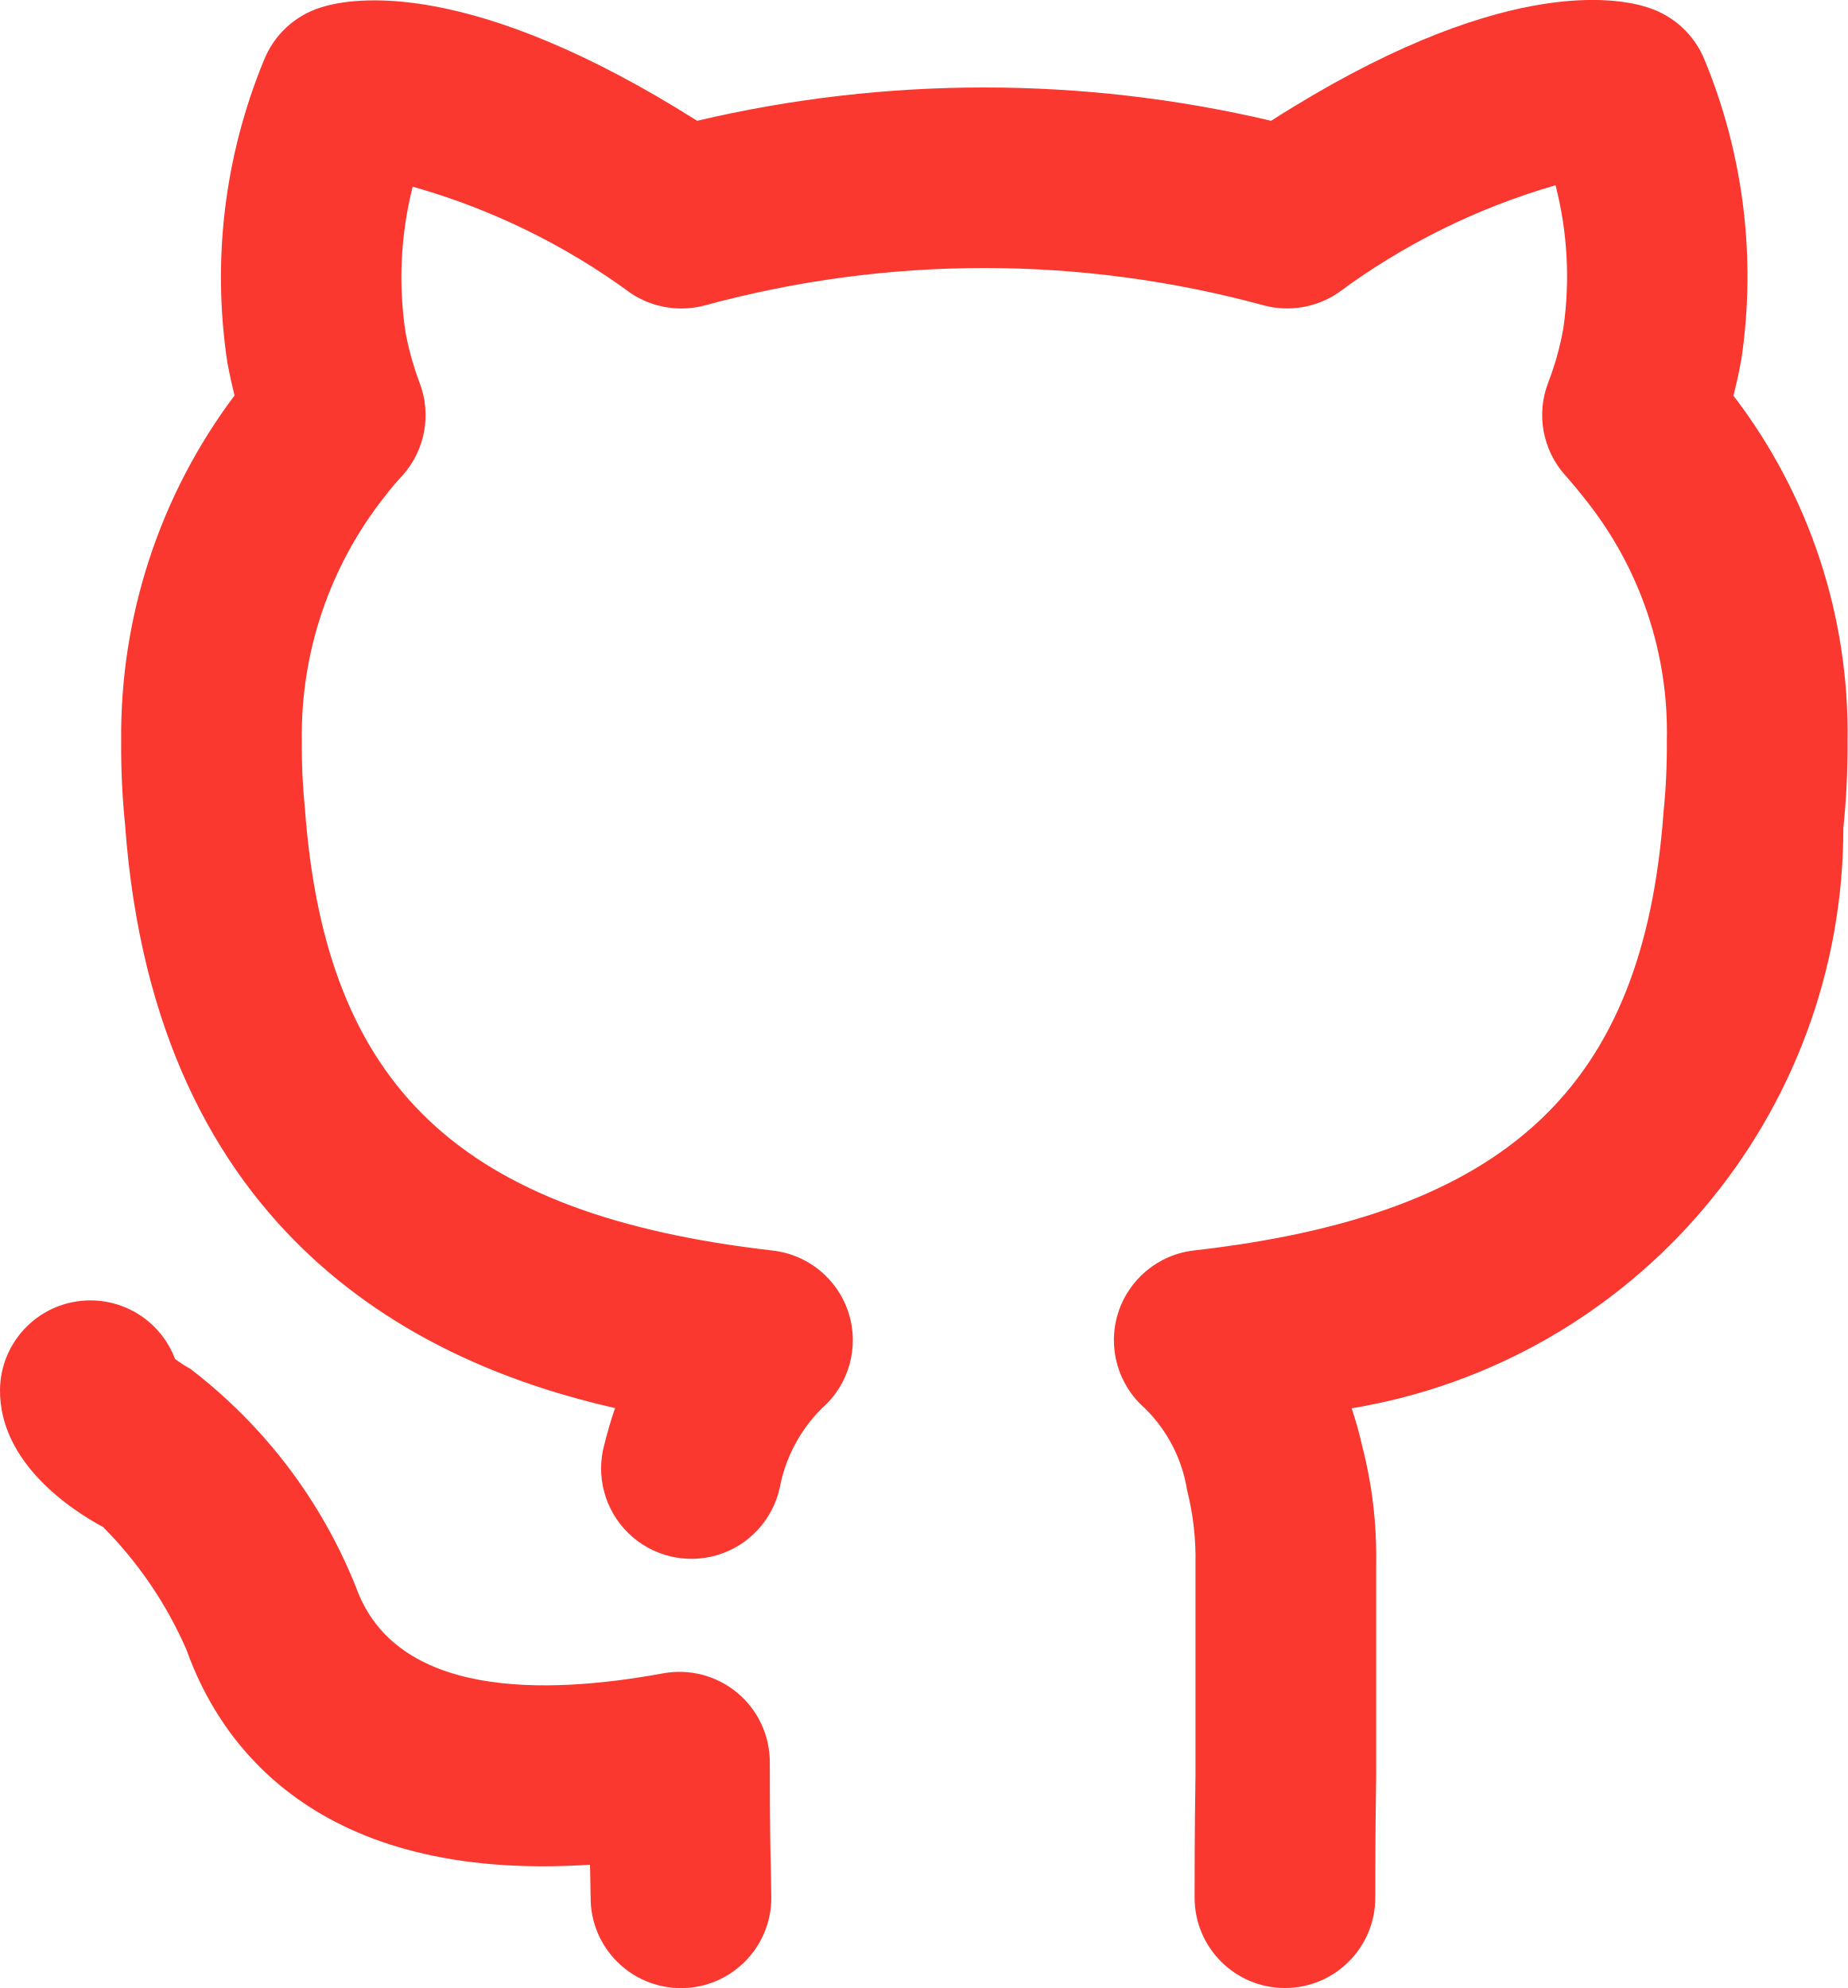
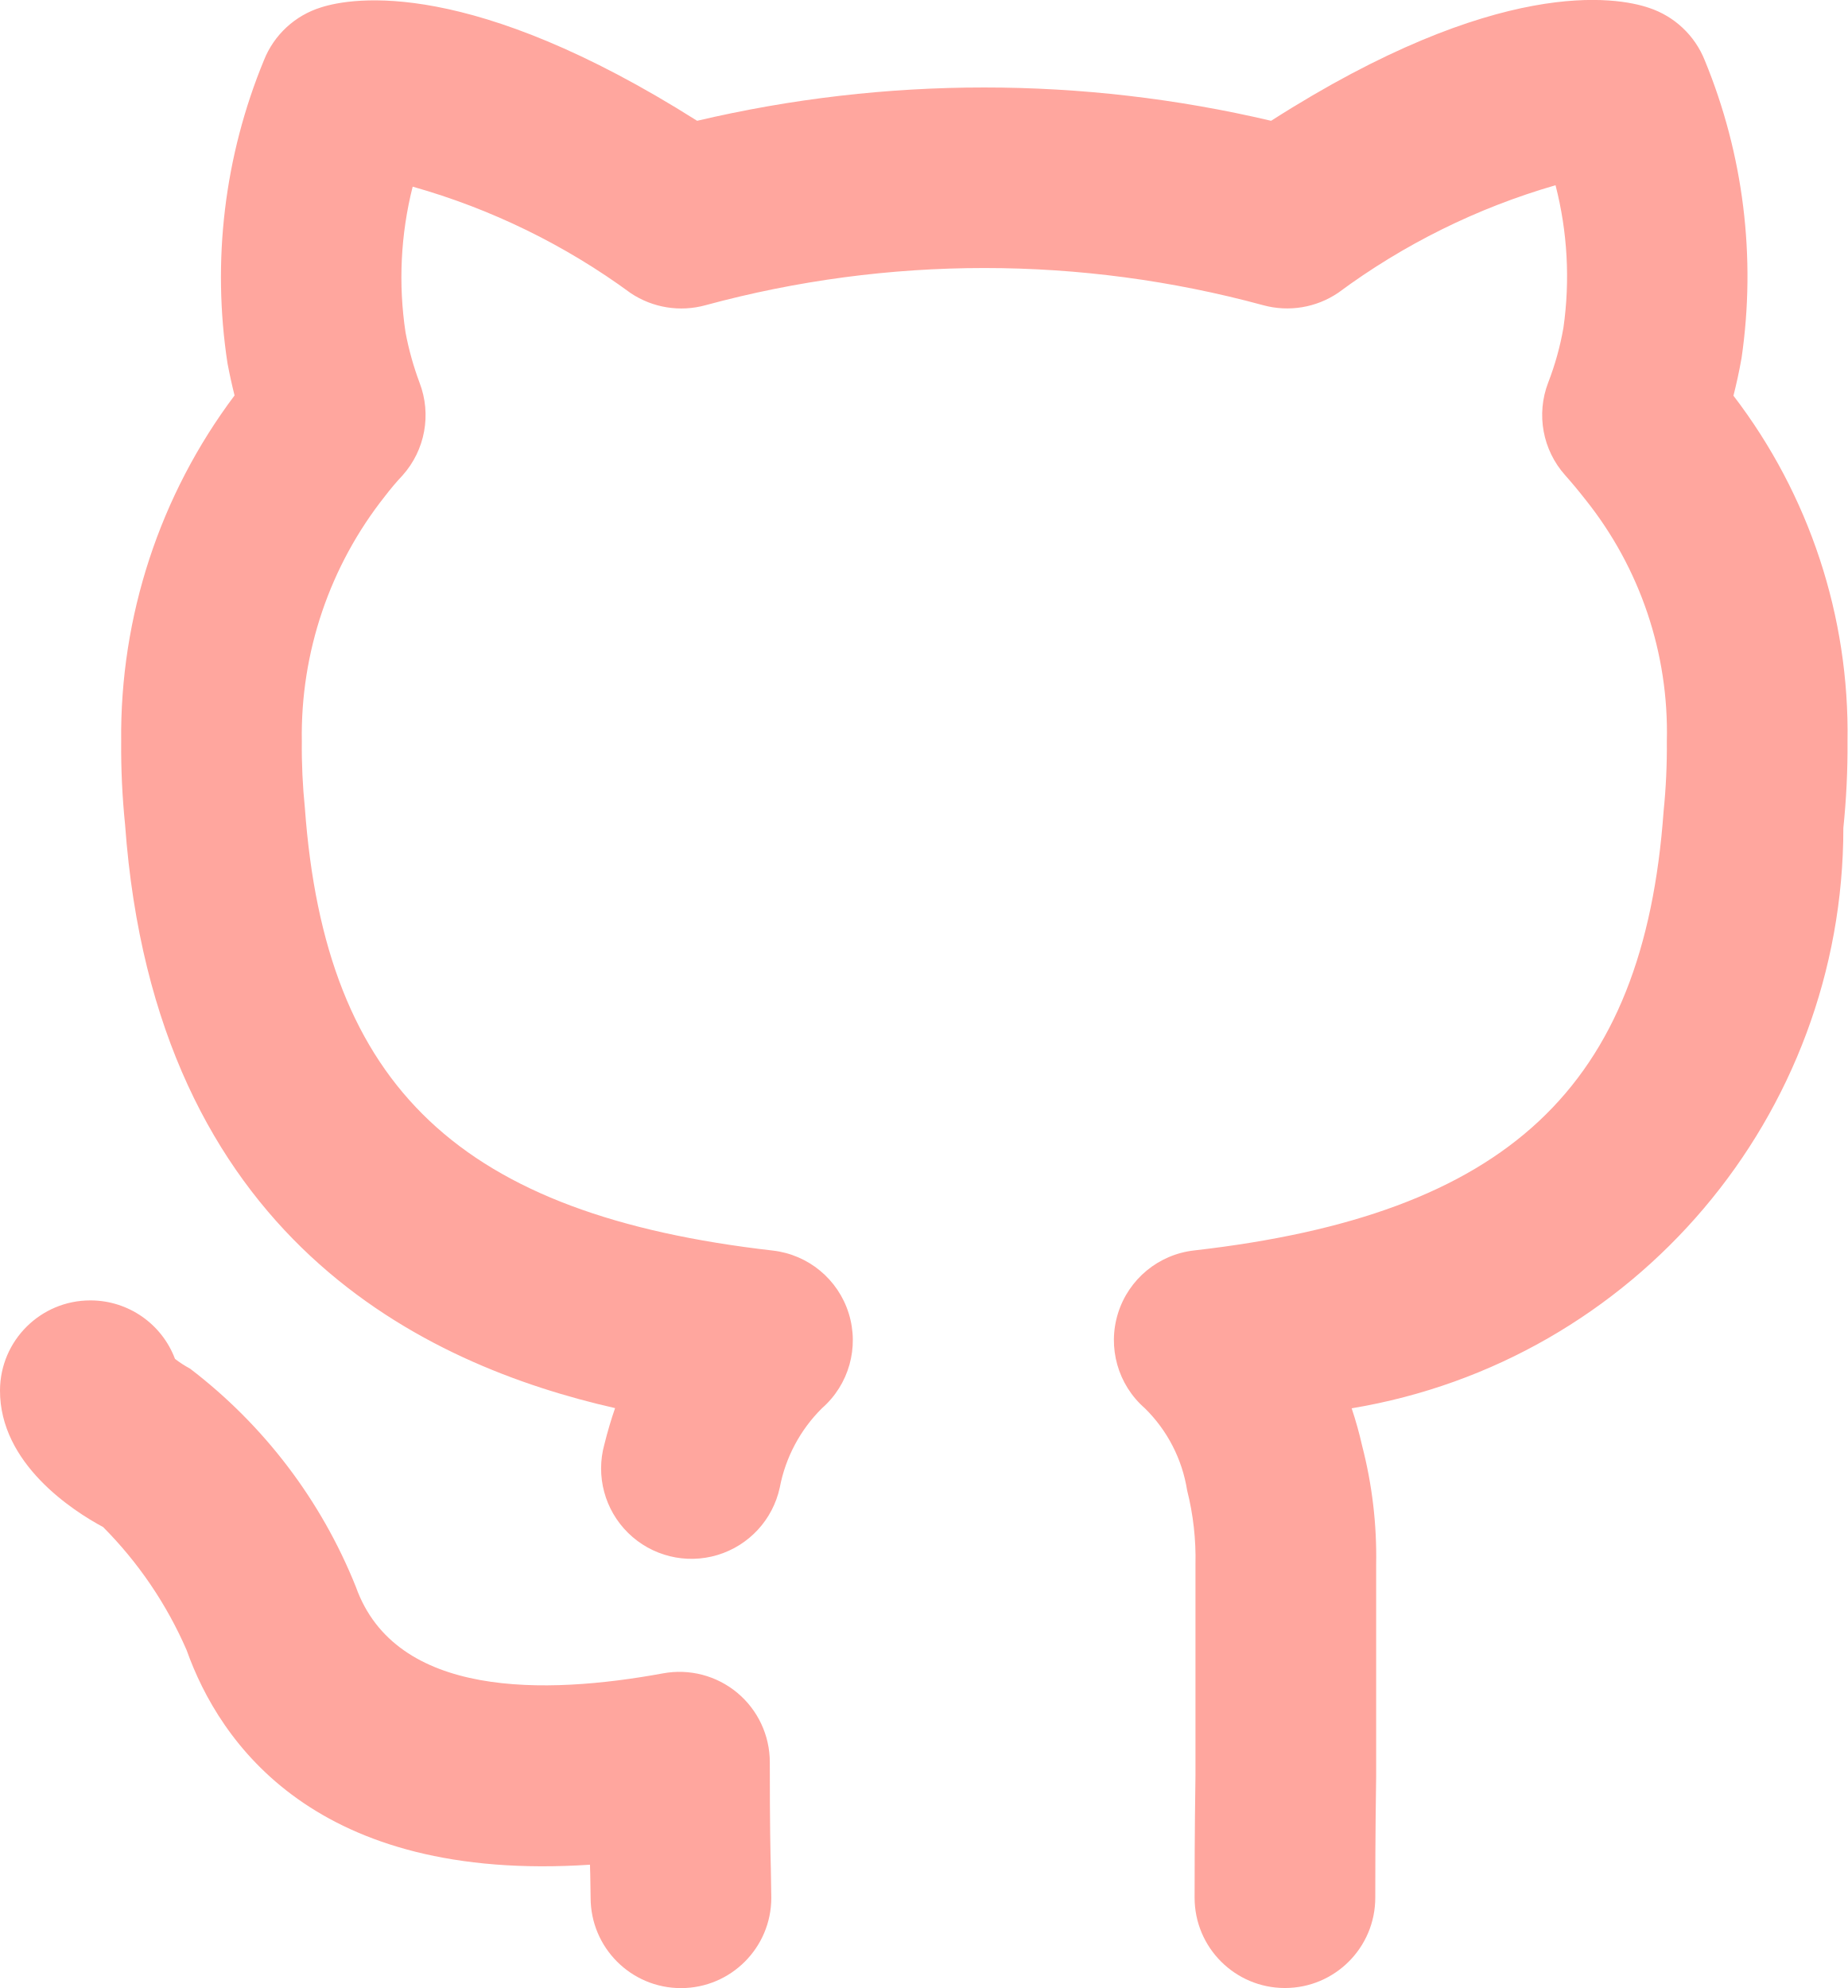
<svg xmlns="http://www.w3.org/2000/svg" width="56.886" height="61.208" viewBox="0 0 56.886 61.208">
  <defs>
-     <style>.a{fill:#fa382f;}</style>
+     <style>.a{fill:#FFA69E;}</style>
  </defs>
  <path class="a" d="M25.251,55.252a2.782,2.782,0,0,0-3.285-2.735c-3.641.668-8.238.769-9.461-2.665A15.875,15.875,0,0,0,7.4,43.135a3.34,3.34,0,0,1-.463-.3,2.781,2.781,0,0,0-2.589-1.8H4.33A2.78,2.78,0,0,0,1.549,43.8c-.011,2.268,2.256,3.721,3.175,4.213A12.352,12.352,0,0,1,7.294,51.8c1.013,2.847,3.958,7.166,12.421,6.609,0,.1.005.19.007.274l.012.744a2.781,2.781,0,1,0,5.563,0l-.014-.886C25.27,58.011,25.251,57.248,25.251,55.252Zm29.67-42.072c.088-.348.175-.733.251-1.168a17.462,17.462,0,0,0-1.135-9.159,2.787,2.787,0,0,0-1.713-1.613C51.334.9,47.678.247,40.686,4.716a38.577,38.577,0,0,0-17.673,0C16.05.313,12.413.91,11.432,1.225A2.774,2.774,0,0,0,9.676,2.85a17.524,17.524,0,0,0-1.122,9.336c.068.356.141.685.217.986A17.438,17.438,0,0,0,5.28,23.822,23.425,23.425,0,0,0,5.4,26.386c.929,12.8,9.273,16.645,15.087,17.965-.121.348-.231.72-.329,1.114a2.782,2.782,0,1,0,5.4,1.331,4.668,4.668,0,0,1,1.3-2.442A2.78,2.78,0,0,0,25.342,39.5c-9.607-1.1-13.778-5.011-14.406-13.625a18.387,18.387,0,0,1-.094-2.053A11.843,11.843,0,0,1,13.4,16.276a8.4,8.4,0,0,1,.545-.644,2.781,2.781,0,0,0,.523-2.849,9.423,9.423,0,0,1-.432-1.546,11.386,11.386,0,0,1,.219-4.493,20.979,20.979,0,0,1,6.717,3.281,2.806,2.806,0,0,0,2.3.369,32.758,32.758,0,0,1,17.17,0,2.8,2.8,0,0,0,2.31-.383A21.061,21.061,0,0,1,49.443,6.7a11.236,11.236,0,0,1,.243,4.389,8.915,8.915,0,0,1-.47,1.69,2.781,2.781,0,0,0,.523,2.849c.215.242.429.5.622.747a11.465,11.465,0,0,1,2.509,7.443,19.576,19.576,0,0,1-.1,2.162c-.613,8.5-4.8,12.416-14.452,13.516A2.781,2.781,0,0,0,36.8,44.357a4.536,4.536,0,0,1,1.3,2.526,8.513,8.513,0,0,1,.257,2.279v6.492c-.027,1.8-.027,3.151-.027,3.77a2.781,2.781,0,0,0,5.563,0c0-.6,0-1.926.027-3.727V49.162a13.578,13.578,0,0,0-.431-3.648,11.838,11.838,0,0,0-.323-1.157A18.114,18.114,0,0,0,58.305,26.489a24.188,24.188,0,0,0,.128-2.667A17.052,17.052,0,0,0,54.921,13.18Z" transform="translate(-1.549 -0.997)" />
</svg>
